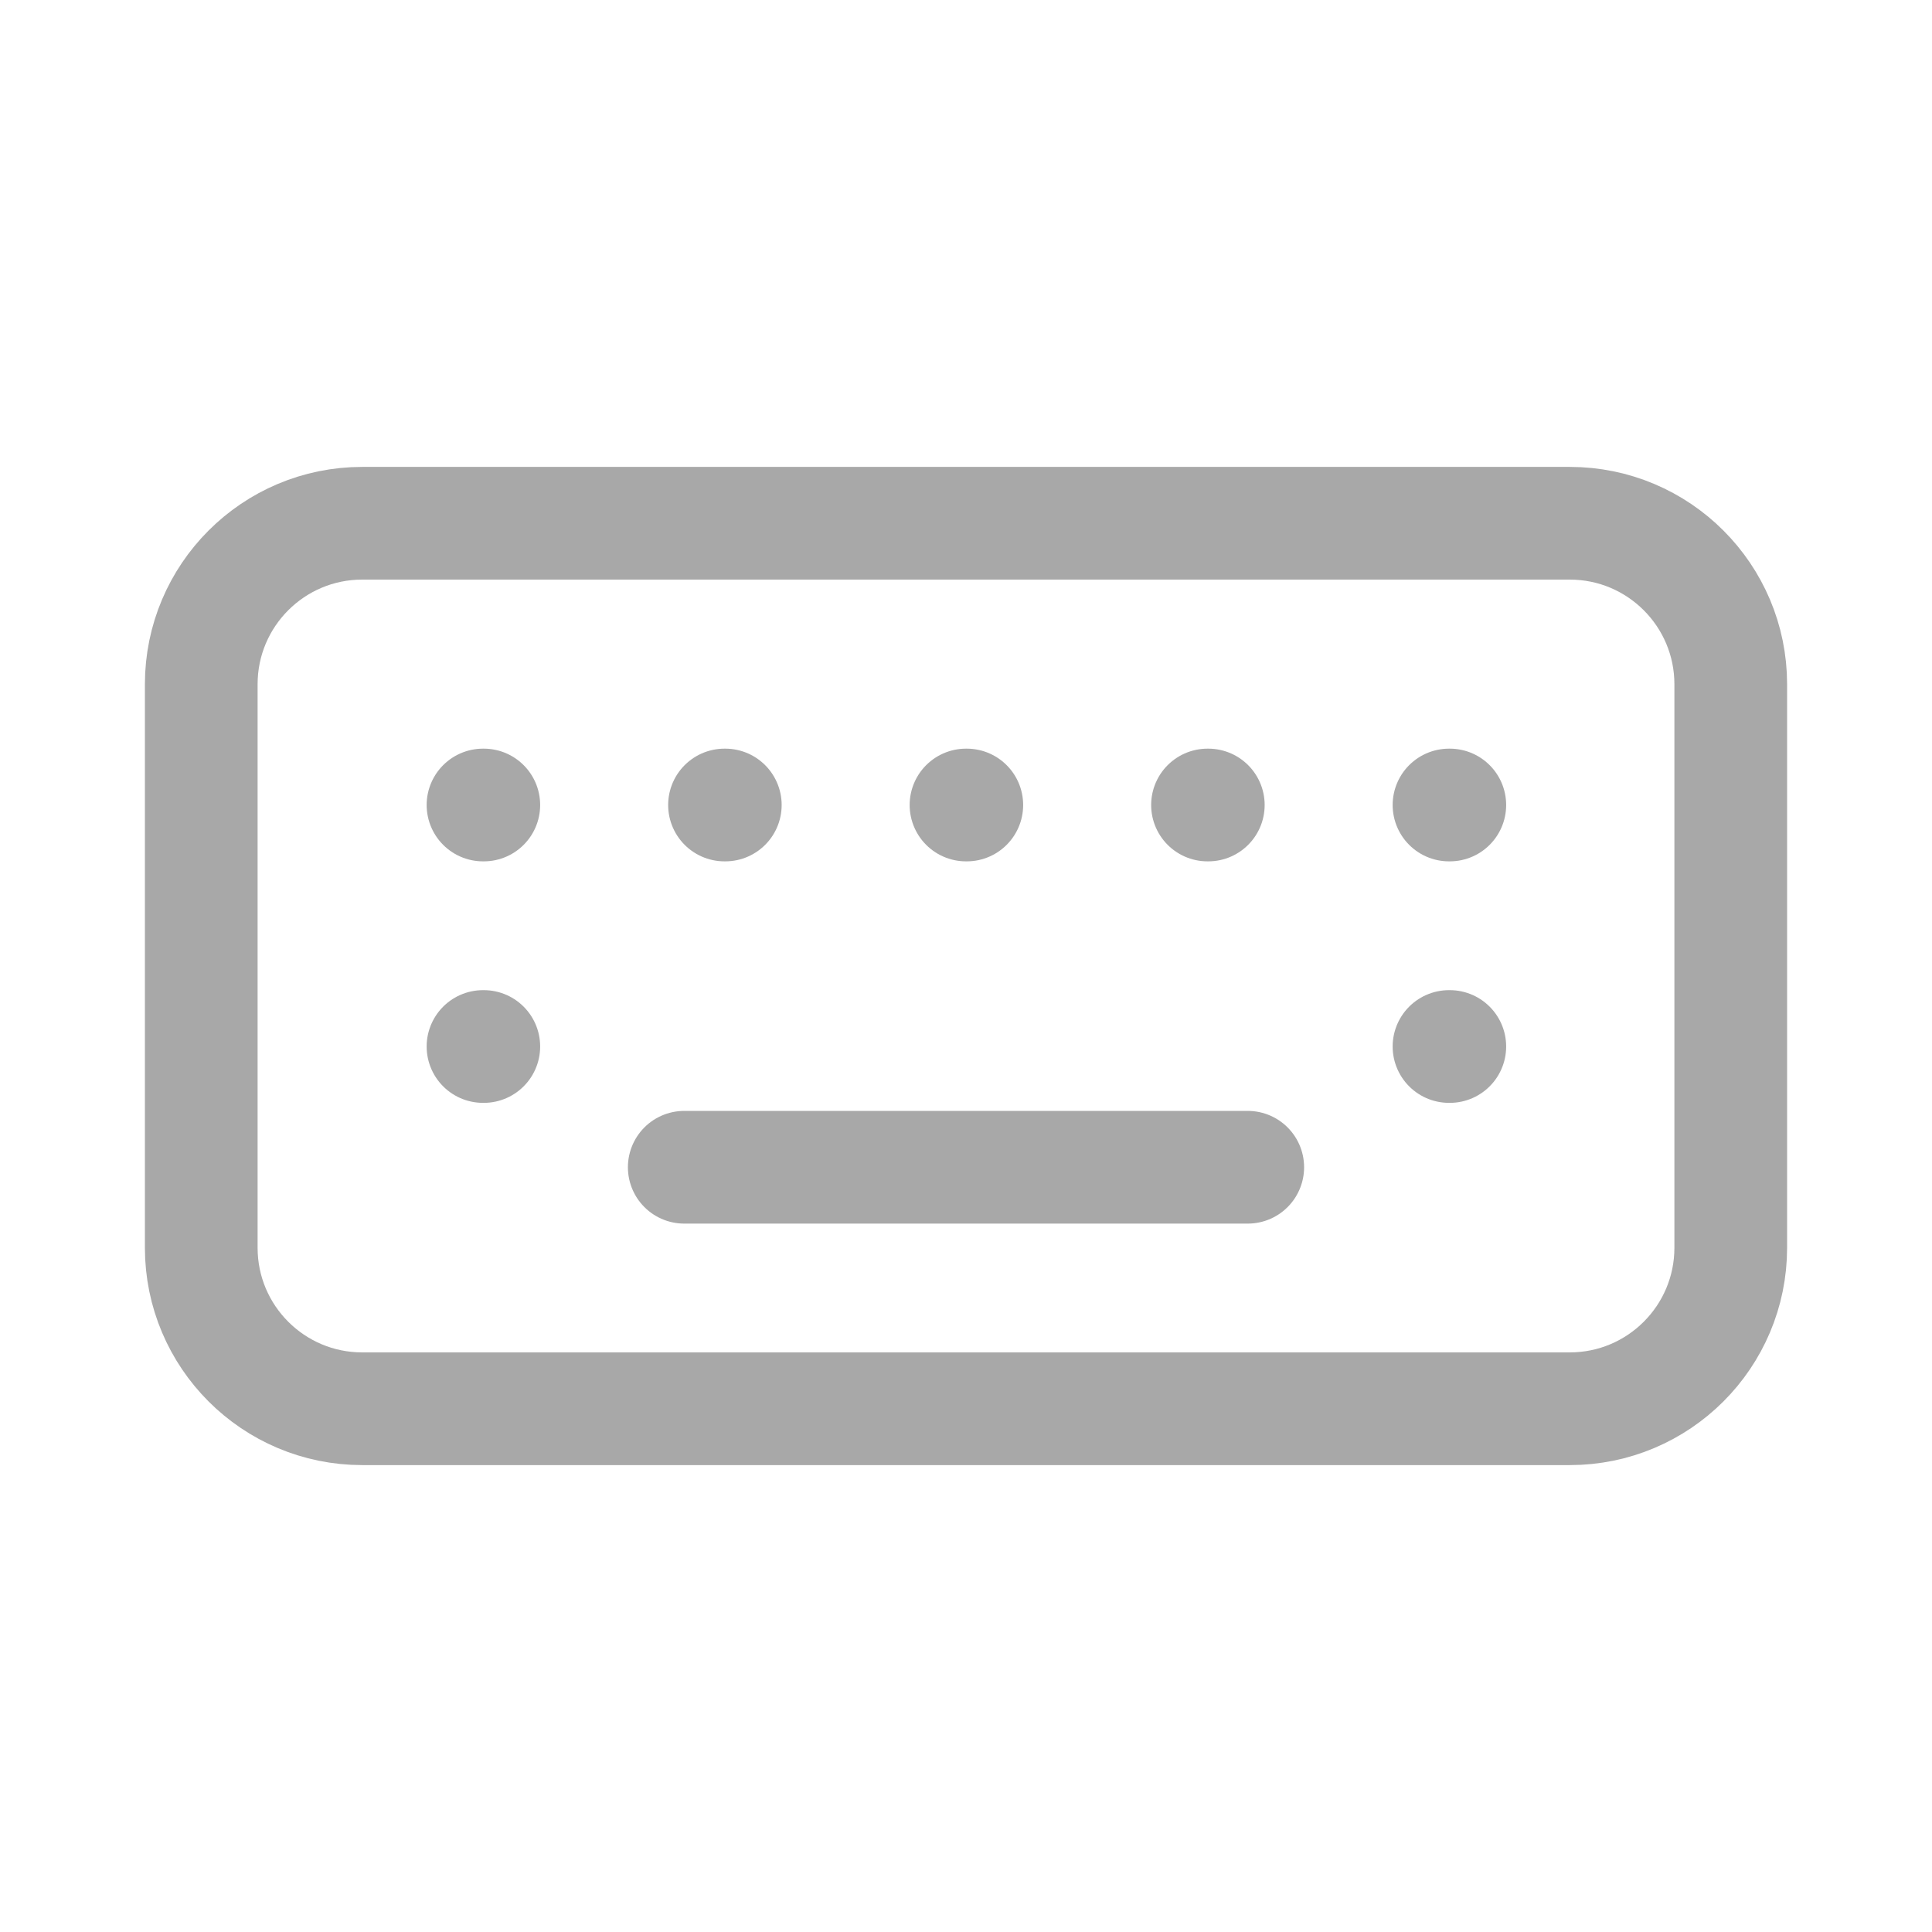
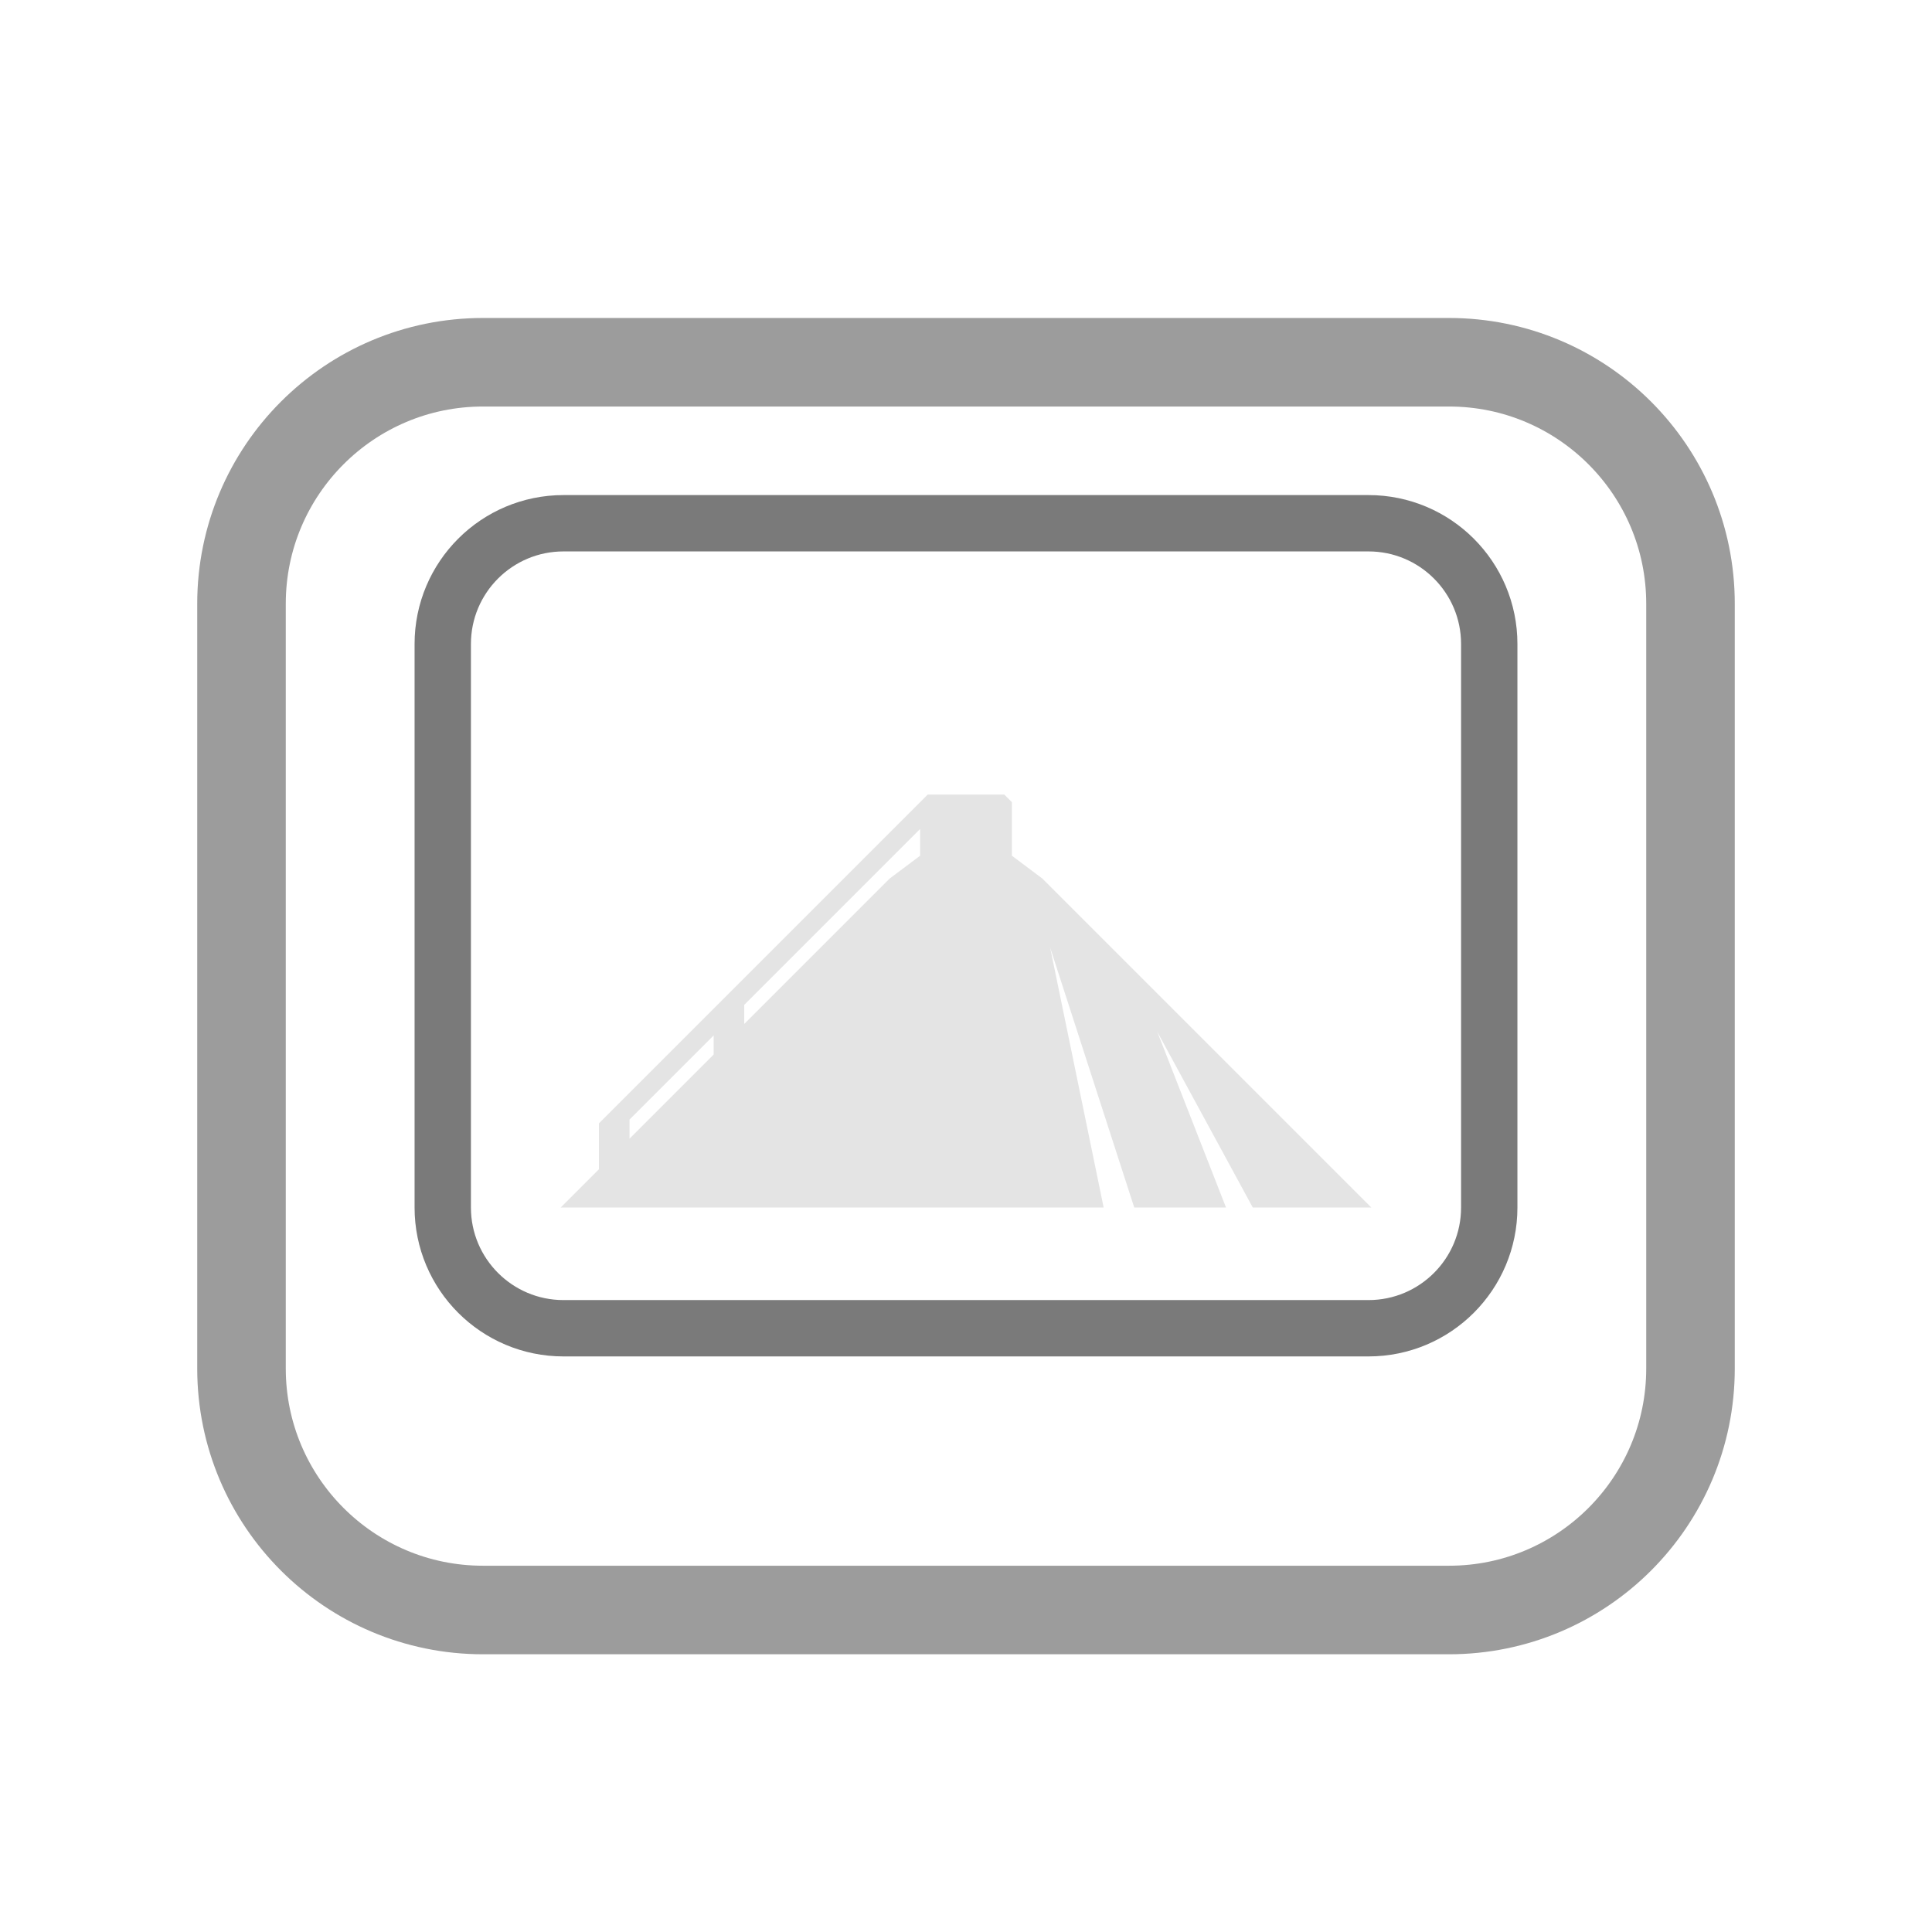
- <svg xmlns="http://www.w3.org/2000/svg" viewBox="0 0 24 24" fill="none" stroke="#a8a8a8" stroke-width="1.4" stroke-linecap="round" stroke-linejoin="round">
-   <rect x="2.5" y="6.5" width="19" height="11" rx="2" />
-   <path d="M6 10h.01M9 10h.01M12 10h.01M15 10h.01M18 10h.01M6 13h.01M18 13h.01M8.5 14.5h7" />
+ <svg xmlns="http://www.w3.org/2000/svg" viewBox="0 0 48 48">
+   <rect x="6" y="9" width="36" height="31" rx="6" fill="none" stroke="#9c9c9c" stroke-width="2.2" stroke-linecap="round" stroke-linejoin="round" />
+   <rect x="11" y="13" width="26" height="20" rx="3" fill="none" stroke="#7a7a7a" stroke-width="1.4" />
+   <path transform="translate(11.84 11.76) scale(0.095)" d="M22 192 L32 182 L32 170 L118 84 L138 84 L140 86 L140 100 L148 106 L234 192 L203 192 L178 146 L196 192 L172 192 L150 124 L164 192 Z M40 169 L62 147 L62 152 L40 174 Z M70 139 L116 93 L116 100 L108 106 L70 144 Z" fill="#e4e4e4" fill-rule="evenodd" />
</svg>
